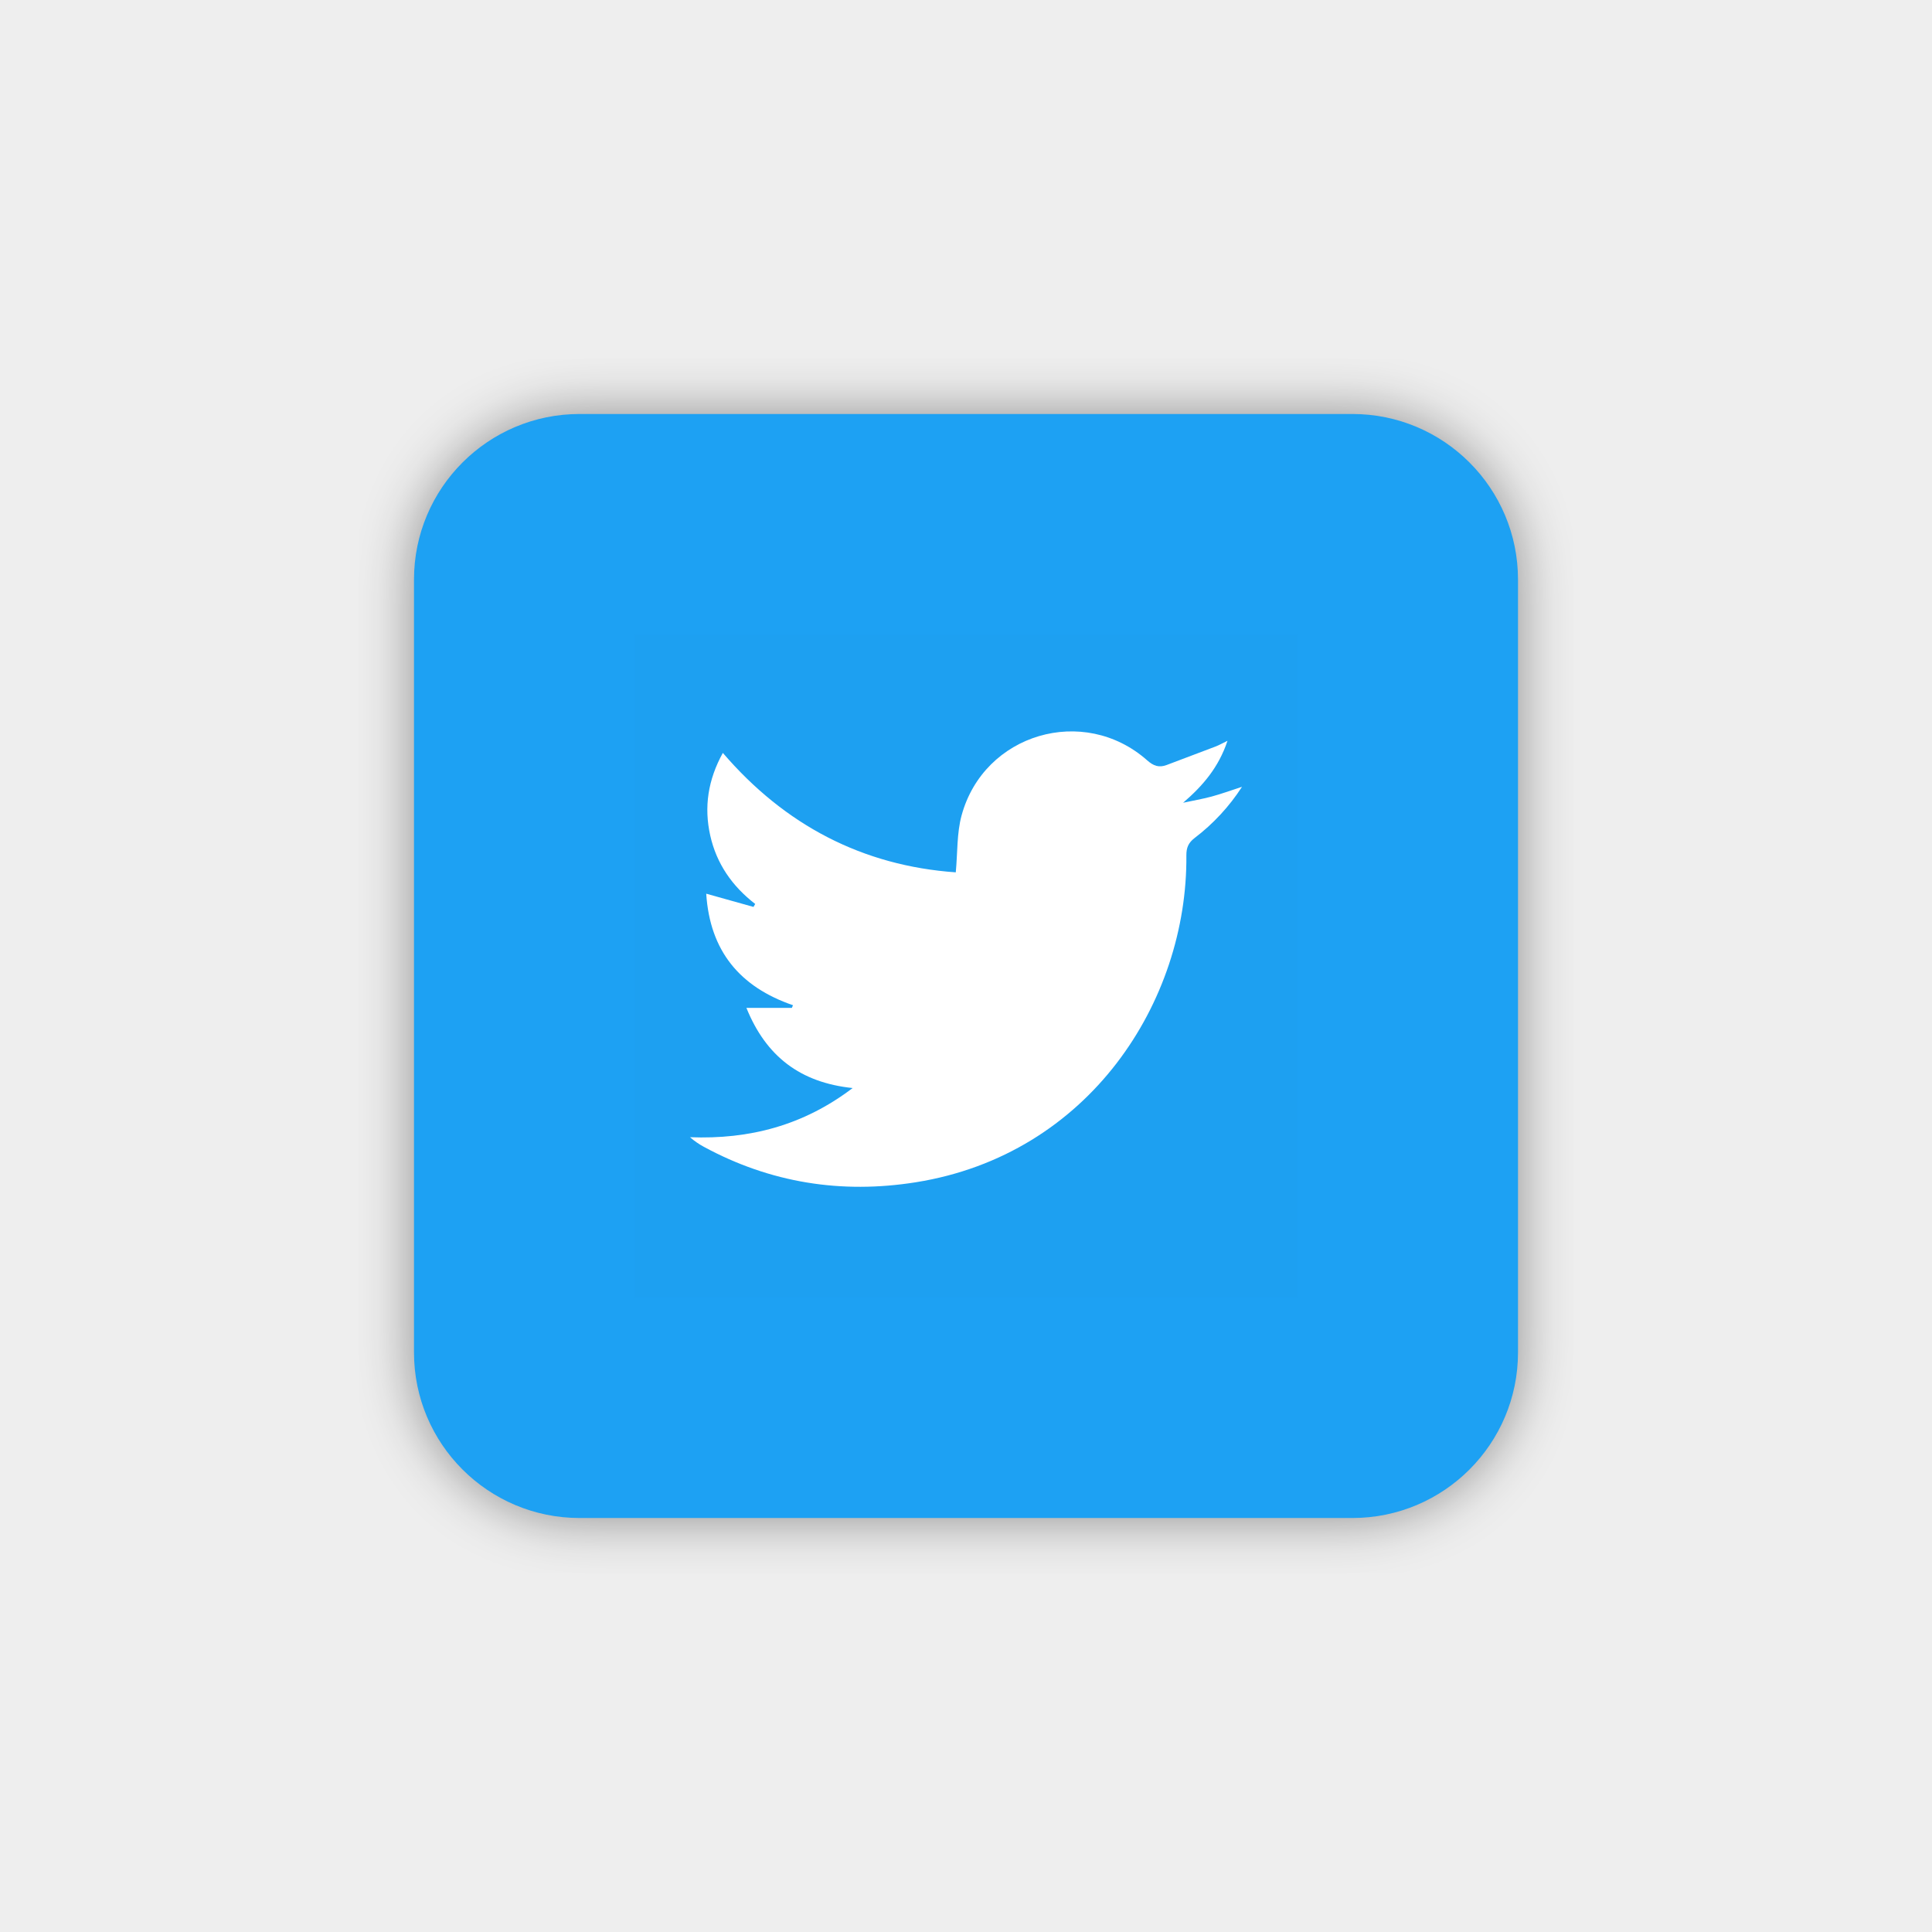
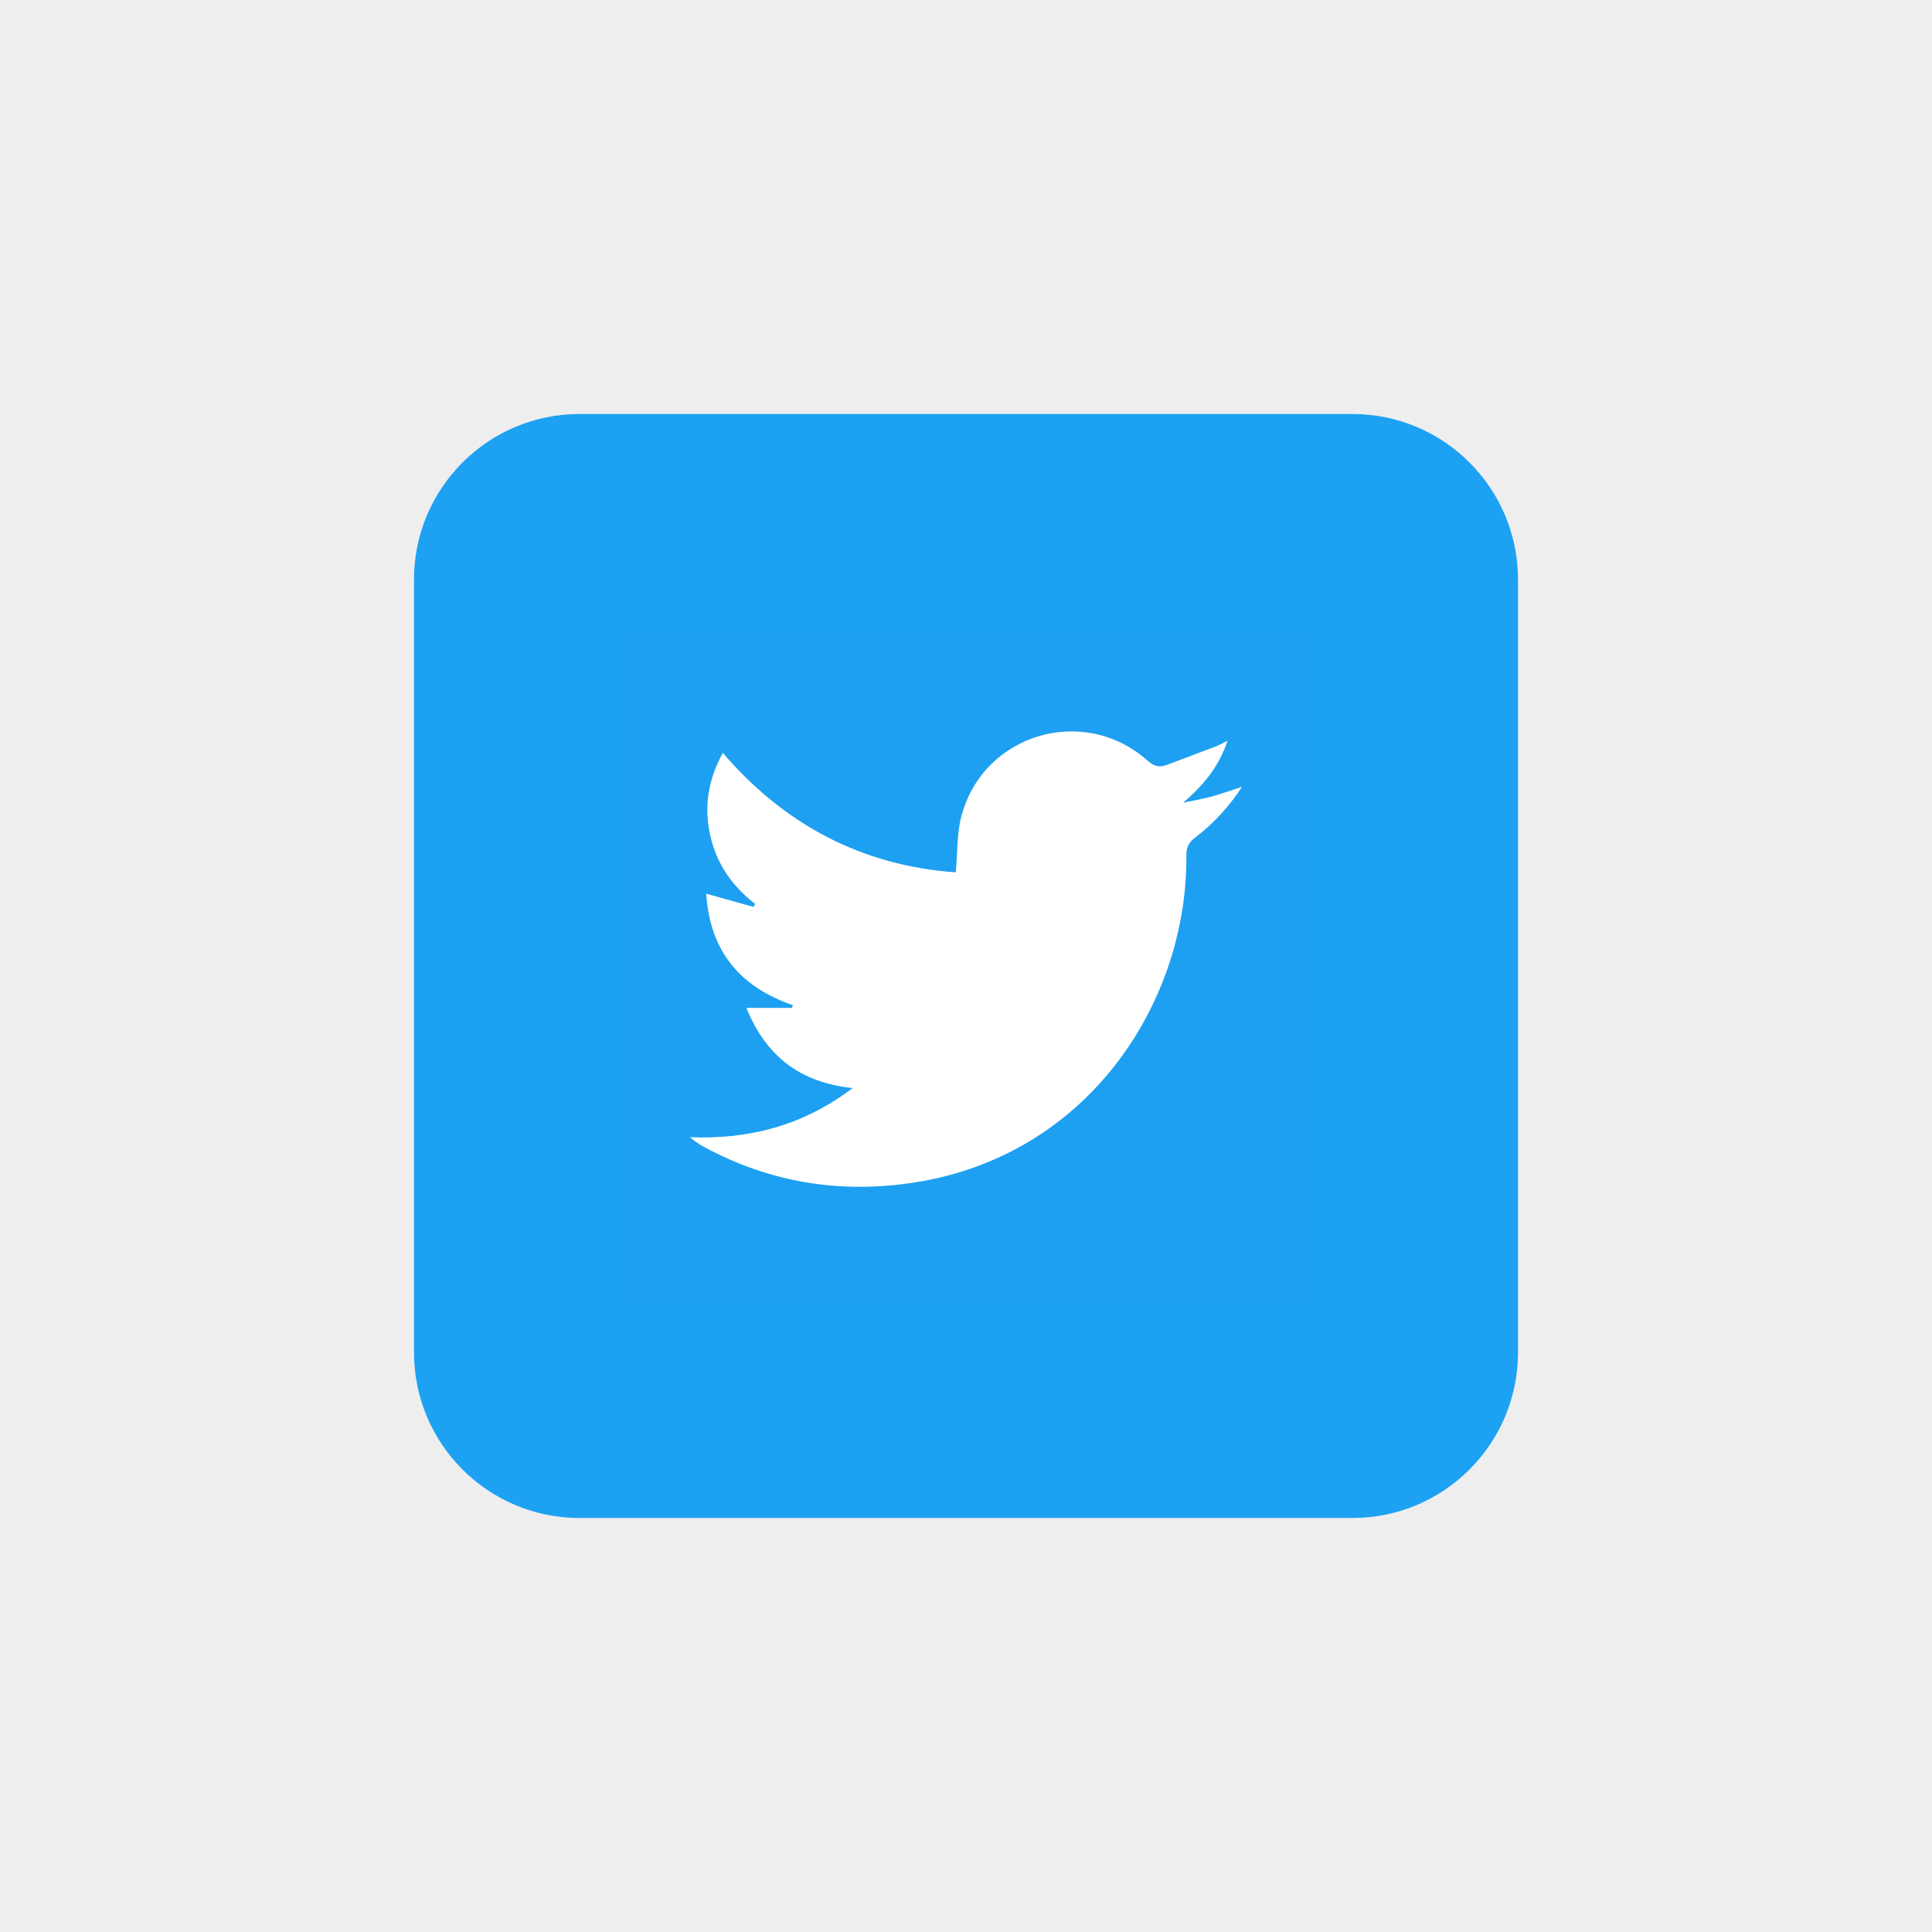
<svg xmlns="http://www.w3.org/2000/svg" width="140" height="140" viewBox="0 0 140 140" fill="none">
-   <rect opacity="0.01" width="140" height="140" fill="#0D0D0E" />
-   <g filter="url(#filter0_d)">
-     <rect x="30" y="30" width="80" height="80" rx="12" fill="#1DA1F3" />
-     <rect x="46" y="46" width="48" height="48" fill="#590000" fill-opacity="0.01" />
-   </g>
+   <rect opacity="0.01" width="140" height="140" fill="#0F0E10" />
+   <rect x="30" y="30" width="80" height="80" rx="12" fill="#1DA1F3" />
+   <rect x="46" y="46" width="48" height="48" fill="#590000" fill-opacity="0.01" />
  <path d="M61.786 78.844C58.006 78.45 55.517 76.566 54.088 73.035H57.381L57.463 72.842C53.604 71.516 51.444 68.907 51.176 64.76L54.601 65.719L54.725 65.505C53.057 64.219 51.922 62.586 51.466 60.542C51.006 58.482 51.3 56.516 52.38 54.558C56.885 59.811 62.526 62.737 69.259 63.213C69.394 61.781 69.329 60.379 69.68 59.09C71.294 53.155 78.535 51.028 83.131 55.099C83.596 55.511 83.994 55.642 84.543 55.434C85.723 54.99 86.907 54.546 88.085 54.095C88.334 53.999 88.567 53.866 88.949 53.681C88.307 55.609 87.163 56.942 85.733 58.17C86.416 58.024 87.108 57.904 87.782 57.726C88.478 57.538 89.159 57.289 90 57.016C89.08 58.441 87.919 59.695 86.57 60.722C86.12 61.066 85.964 61.42 85.969 61.993C86.058 72.576 78.924 83.675 66.354 85.673C60.968 86.529 55.818 85.716 50.994 83.097C50.638 82.905 50.304 82.673 50 82.407C54.3 82.573 58.214 81.56 61.786 78.844Z" fill="white" />
-   <defs>
-     <filter id="filter0_d" x="26" y="26" width="88" height="88" filterUnits="userSpaceOnUse" color-interpolation-filters="sRGB">
-       <feFlood flood-opacity="0" result="BackgroundImageFix" />
-       <feColorMatrix in="SourceAlpha" type="matrix" values="0 0 0 0 0 0 0 0 0 0 0 0 0 0 0 0 0 0 127 0" />
-       <feOffset />
-       <feGaussianBlur stdDeviation="2" />
-       <feColorMatrix type="matrix" values="0 0 0 0 0 0 0 0 0 0 0 0 0 0 0 0 0 0 0.4 0" />
-       <feBlend mode="normal" in2="BackgroundImageFix" result="effect1_dropShadow" />
-       <feBlend mode="normal" in="SourceGraphic" in2="effect1_dropShadow" result="shape" />
-     </filter>
-   </defs>
</svg>
